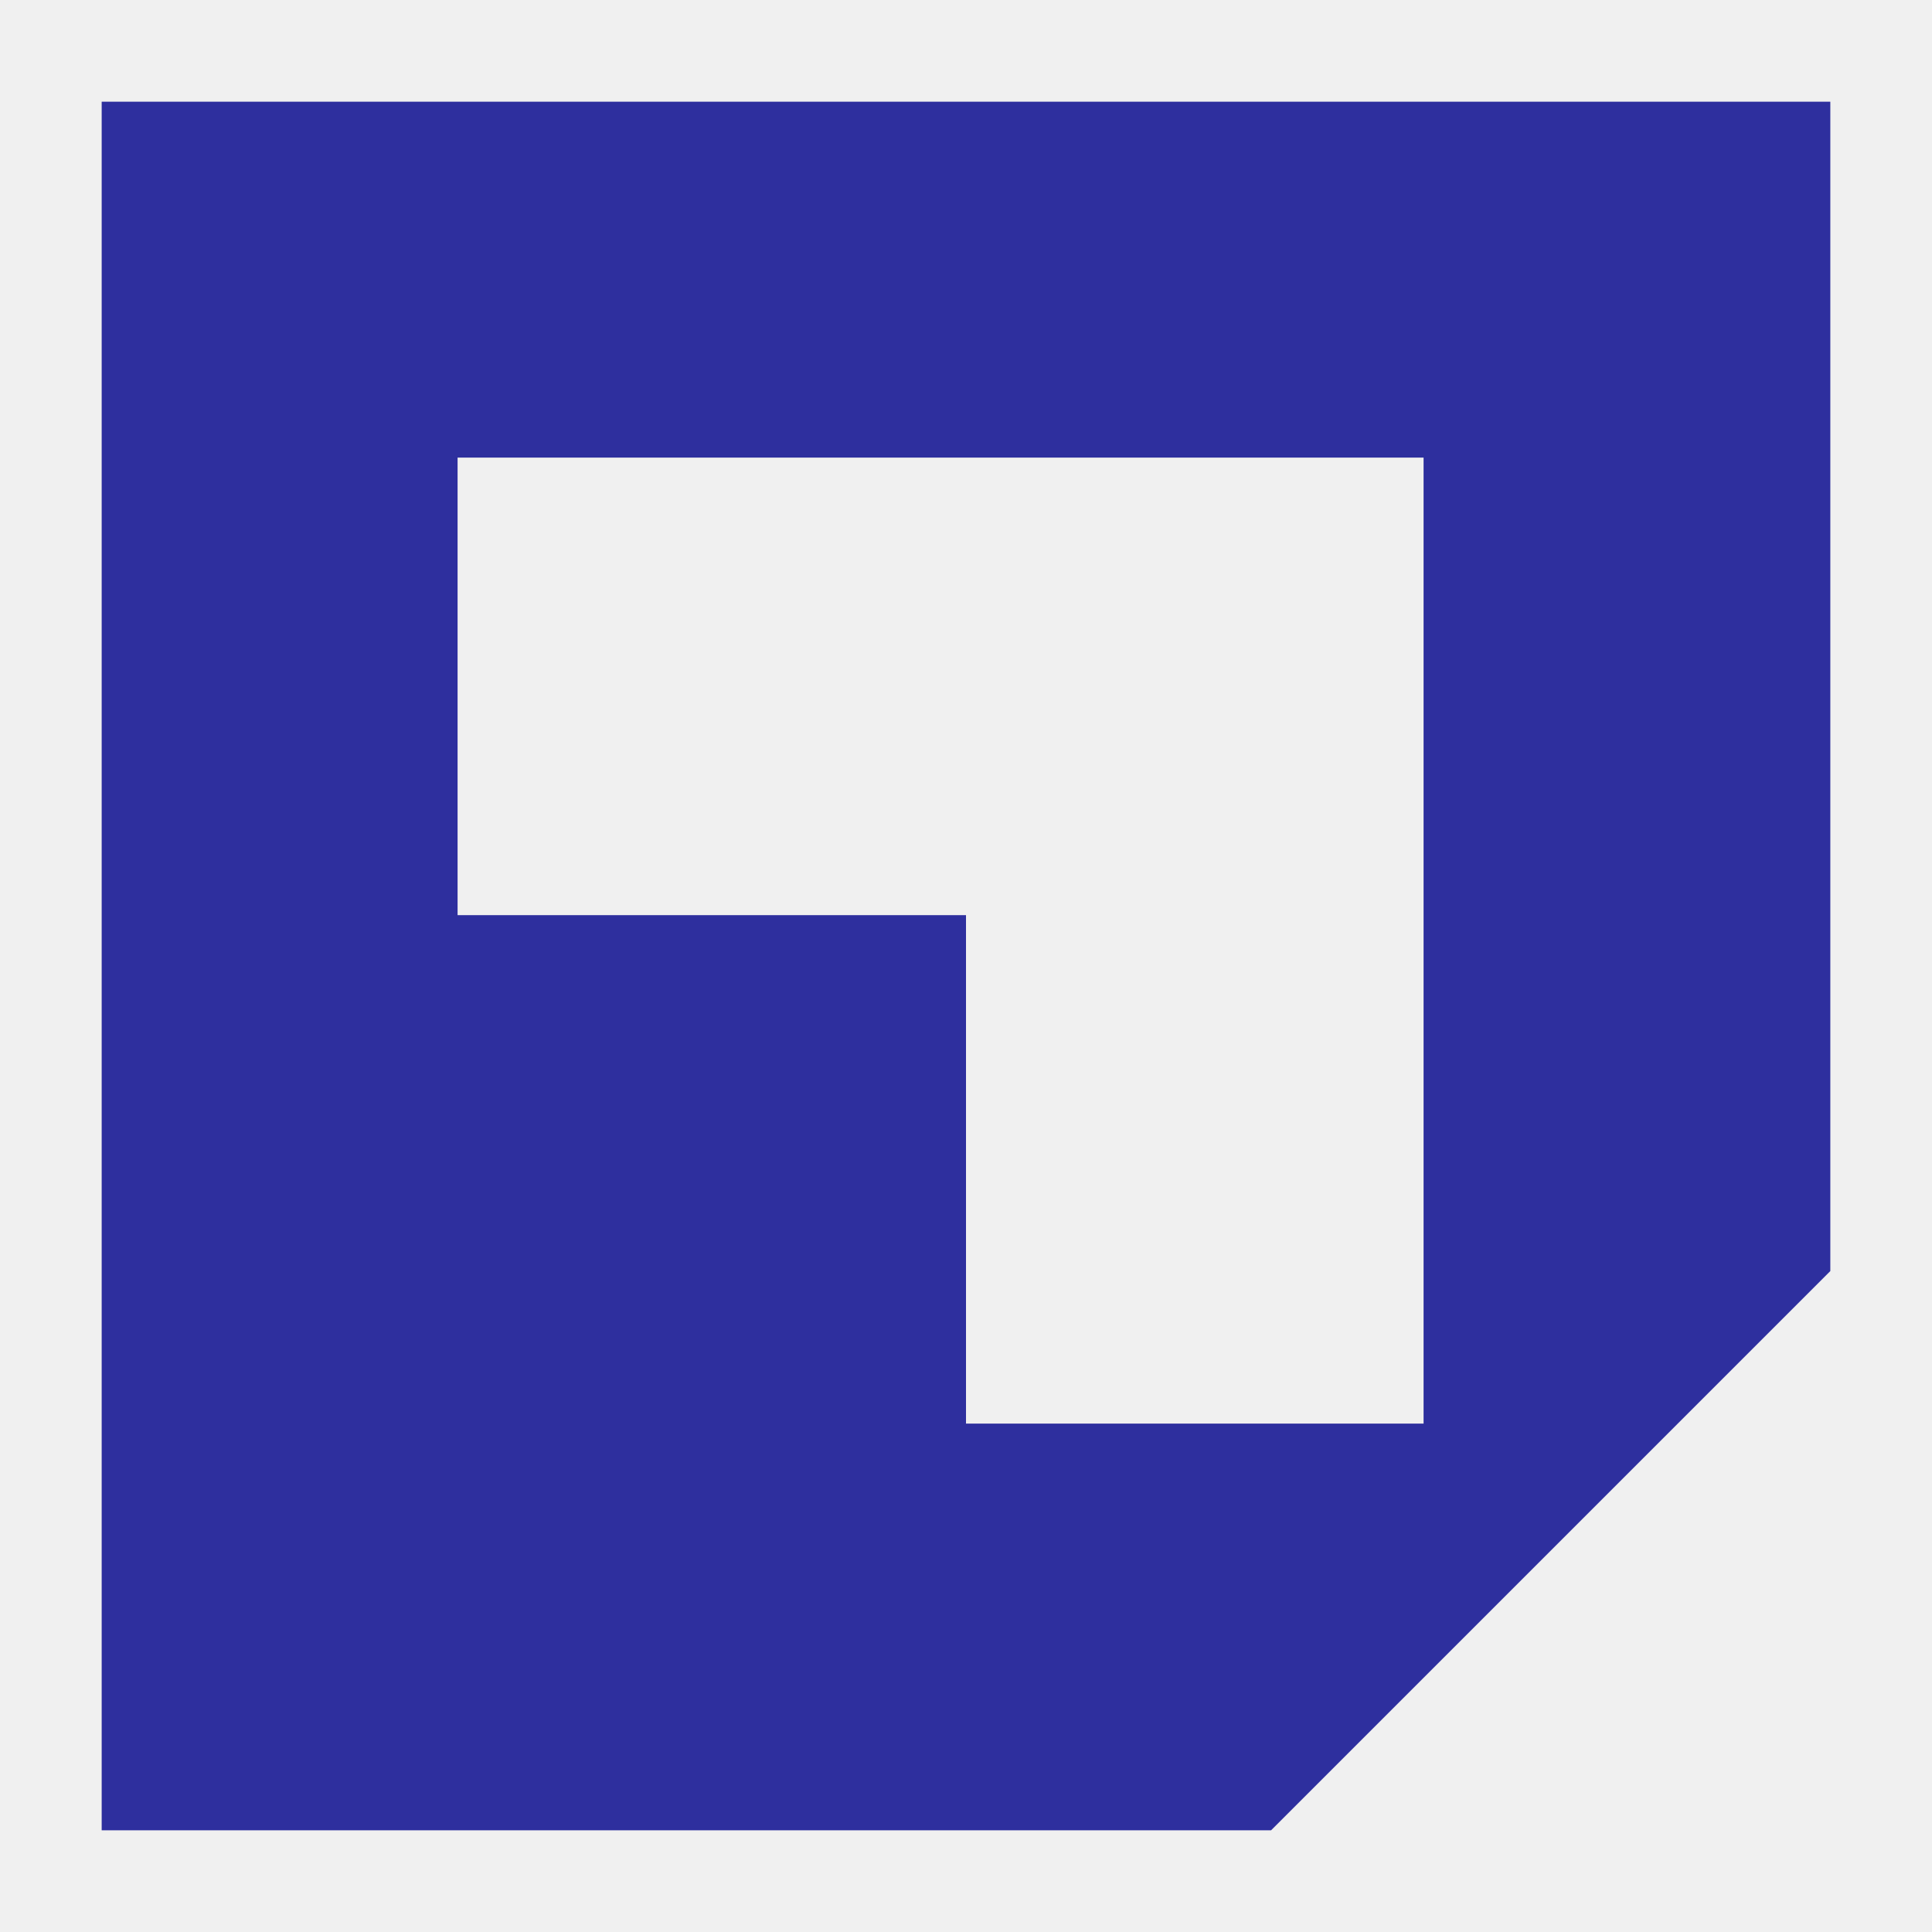
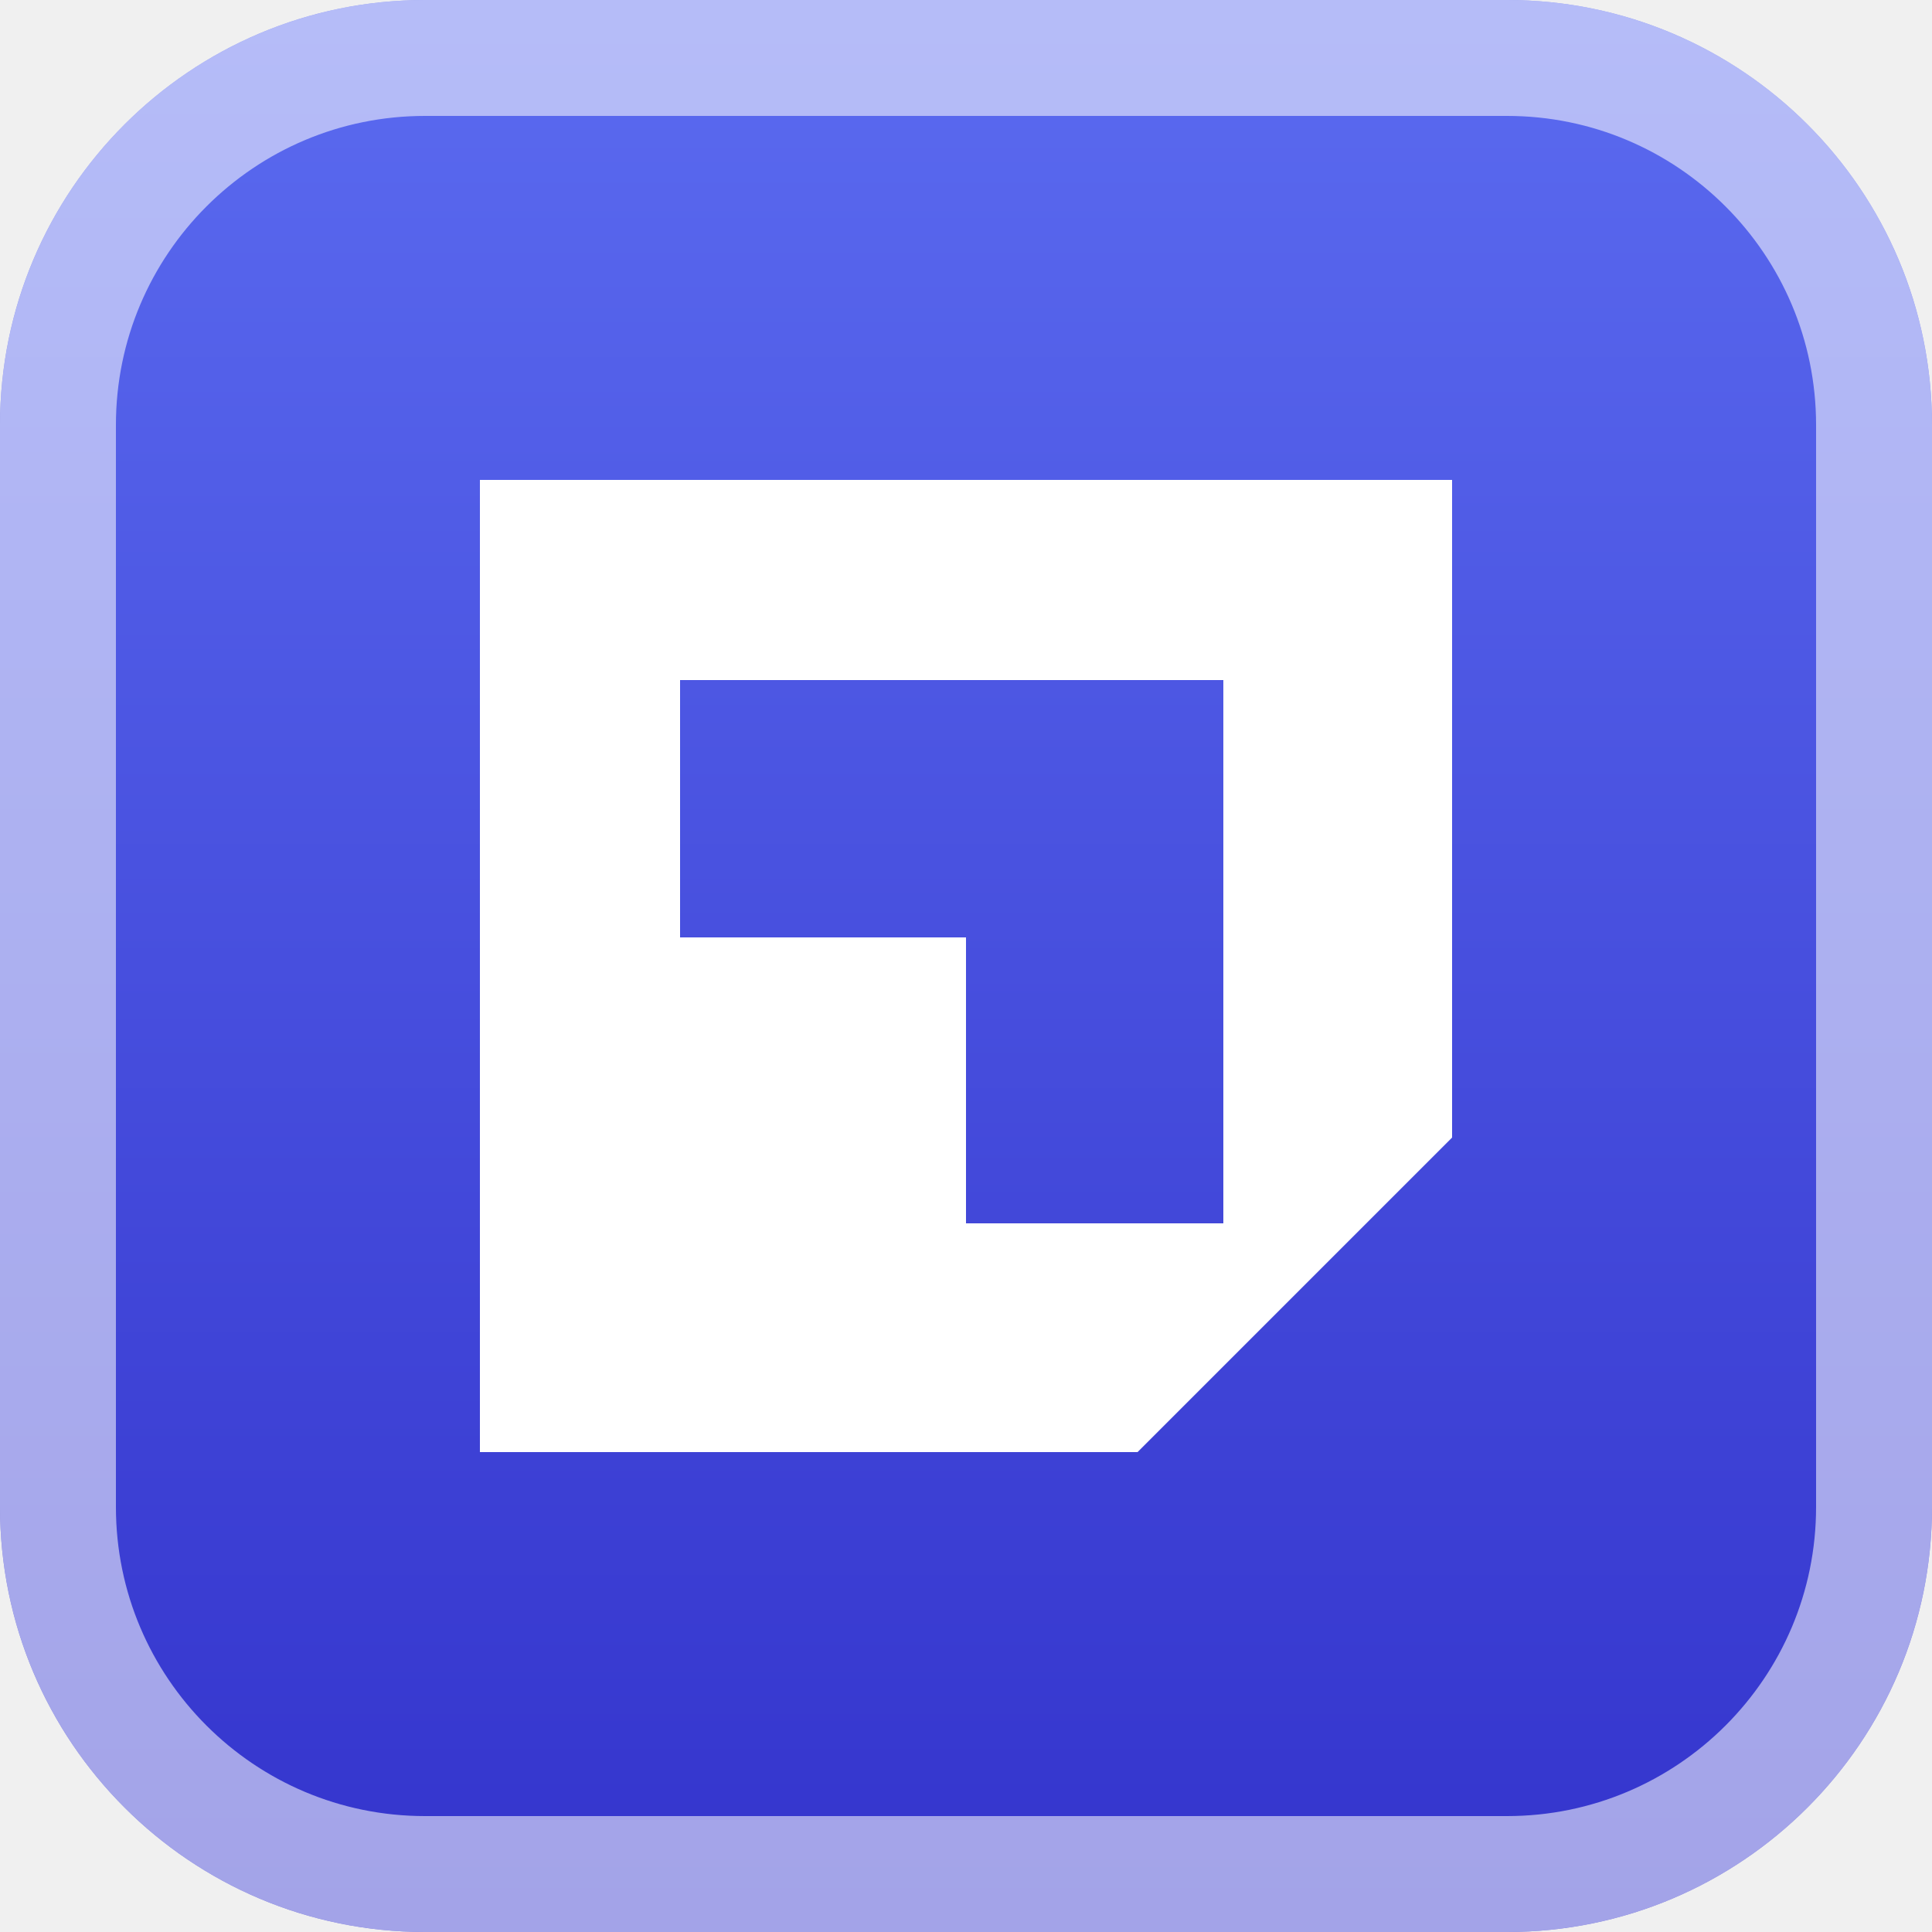
- <svg xmlns="http://www.w3.org/2000/svg" viewBox="12 12 76 76">
-   <style>path{fill:#2E2F9E}@media (prefers-color-scheme:dark){path{fill:#A5BBFC}}</style>
-   <path fill-rule="evenodd" d="M16 16h68v46L62 84H16Zm14 14v18h20v20h18V30Z" />
+ <svg xmlns="http://www.w3.org/2000/svg" viewBox="0 0 100 100">
+   <defs>
+     <linearGradient id="t" x1="0" y1="0" x2="0" y2="1">
+       <stop offset="0" stop-color="#5B6BF0" />
+       <stop offset="1" stop-color="#3333CC" />
+     </linearGradient>
+   </defs>
+   <rect width="100" height="100" rx="22" fill="url(#t)" />
+   <rect x="3" y="3" width="94" height="94" rx="19" fill="none" stroke="#fff" stroke-opacity=".55" stroke-width="6" />
+   <g transform="translate(50 50) scale(0.74) translate(-50 -50)">
+     <path fill="#fff" fill-rule="evenodd" d="M16 16h68v46L62 84H16Zm14 14v18h20v20h18V30Z" />
+   </g>
</svg>
